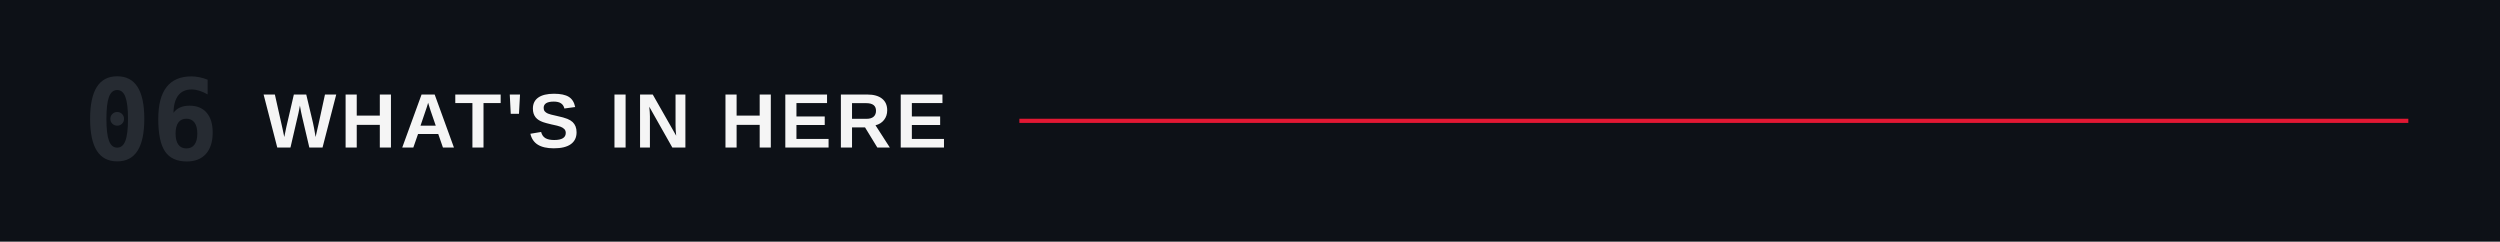
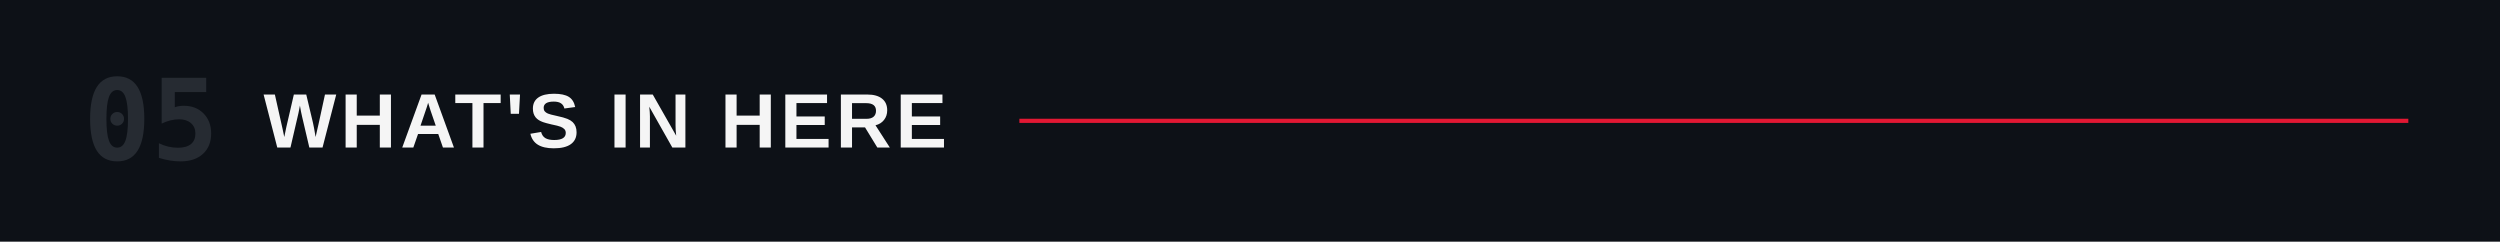
- <svg xmlns="http://www.w3.org/2000/svg" viewBox="0 0 1200 116" width="1200" height="116" role="img" aria-label="06 — What's in Here">
+ <svg xmlns="http://www.w3.org/2000/svg" viewBox="0 0 1200 116" width="1200" height="116" role="img" aria-label="05 — What's in Here">
  <rect x="0" y="0" width="1200" height="116" fill="#0d1117" />
-   <text x="40" y="58.0" font-family="ui-monospace,'Monaspace Neon','SF Mono',Menlo,Consolas,monospace" font-size="54" font-weight="600" fill="#262b32" dominant-baseline="central">06</text>
+   <text x="40" y="58.0" font-family="ui-monospace,'Monaspace Neon','SF Mono',Menlo,Consolas,monospace" font-size="54" font-weight="600" fill="#262b32" dominant-baseline="central">05</text>
  <text x="126.5" y="58.0" font-family="'Helvetica Neue Condensed','Helvetica Neue',Arial,sans-serif" font-size="37" font-weight="700" letter-spacing="2" fill="#F5F5F5" dominant-baseline="central">WHAT'S IN HERE</text>
  <line x1="489.3" y1="58.0" x2="1156" y2="58.0" stroke="#E21833" stroke-width="2" />
</svg>
